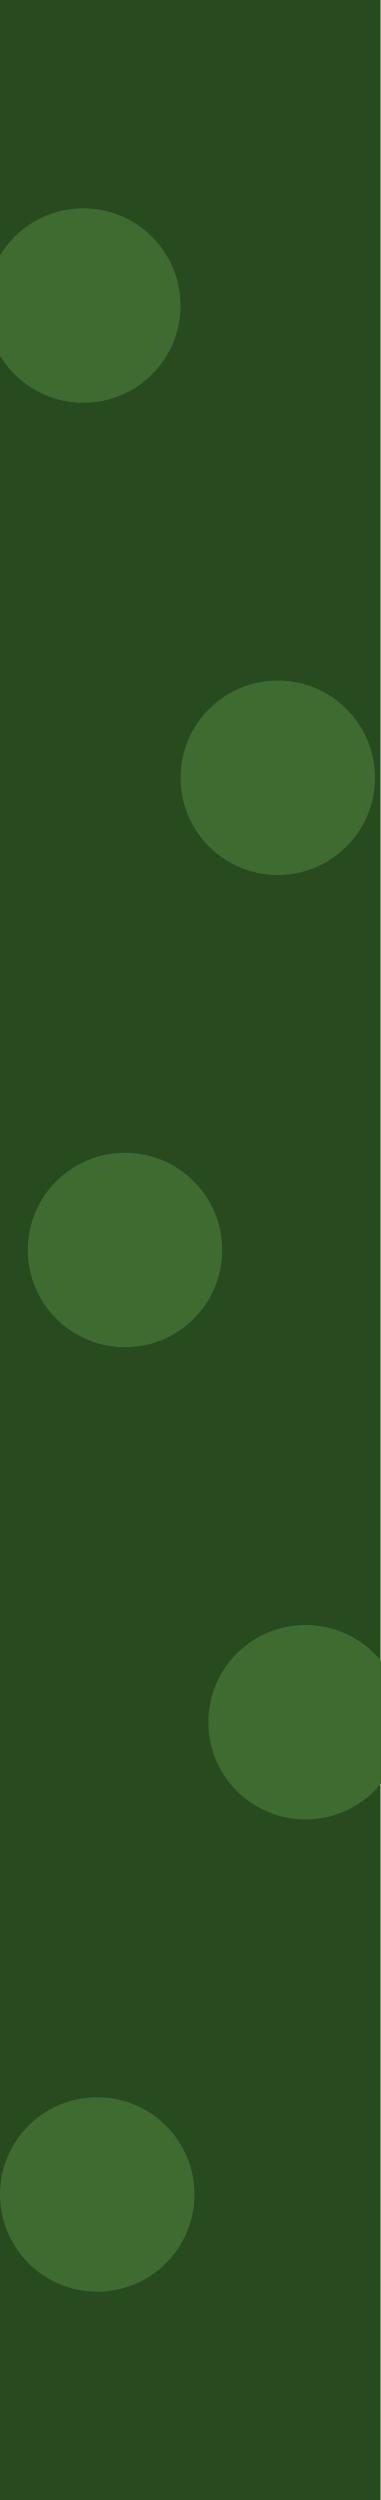
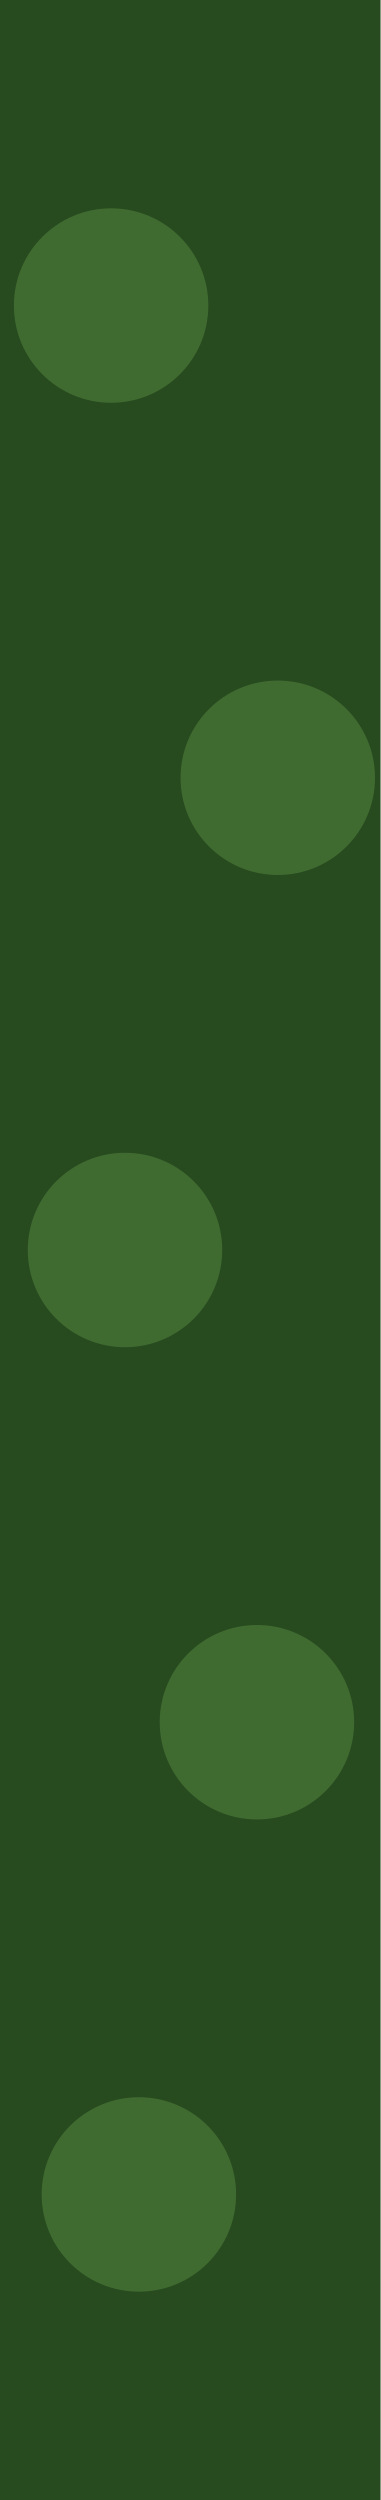
<svg xmlns="http://www.w3.org/2000/svg" viewBox="0 0 274 1800" width="274" height="1800">
  <rect x="0" y="0" width="274" height="1800" fill="#274a1f" />
  <g fill="#3f6b30">
-     <circle cx="60" cy="220" r="70" />
+     <circle cx="80" cy="220" r="70" />
    <circle cx="200" cy="560" r="70" />
    <circle cx="90" cy="900" r="70" />
-     <circle cx="220" cy="1240" r="70" />
-     <circle cx="70" cy="1580" r="70" />
+     <circle cx="185" cy="1240" r="70" />
+     <circle cx="100" cy="1580" r="70" />
  </g>
</svg>
